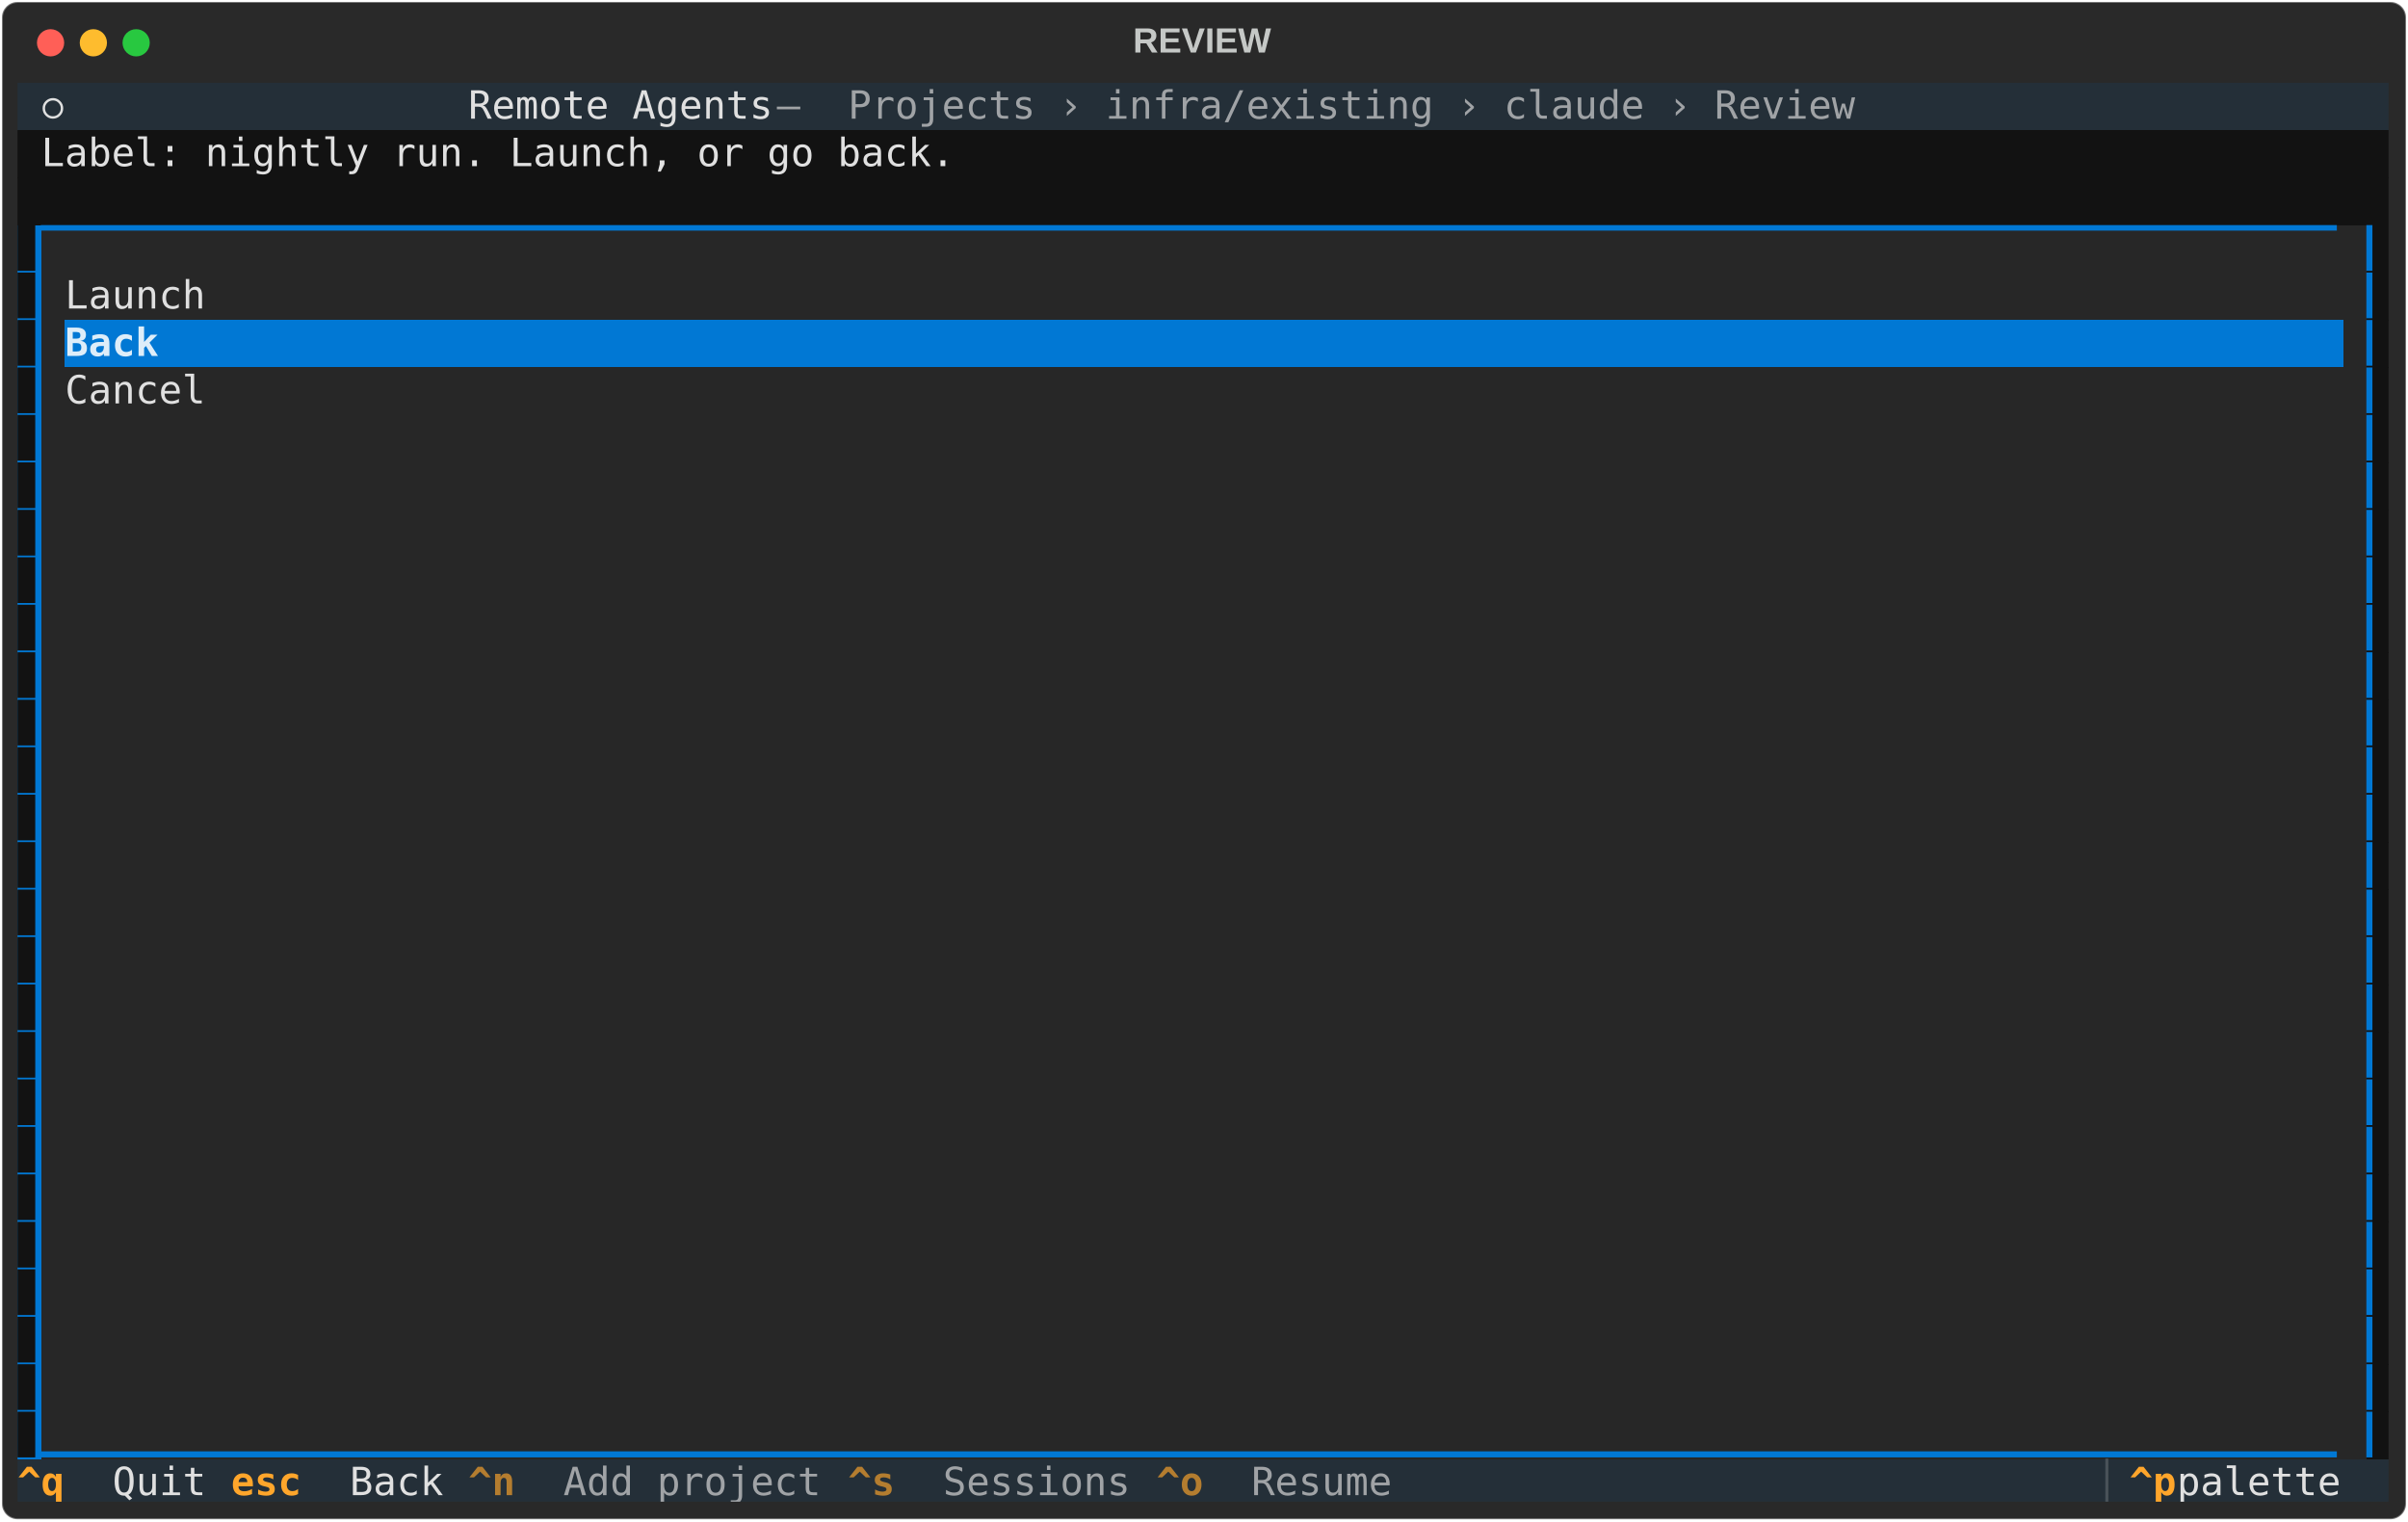
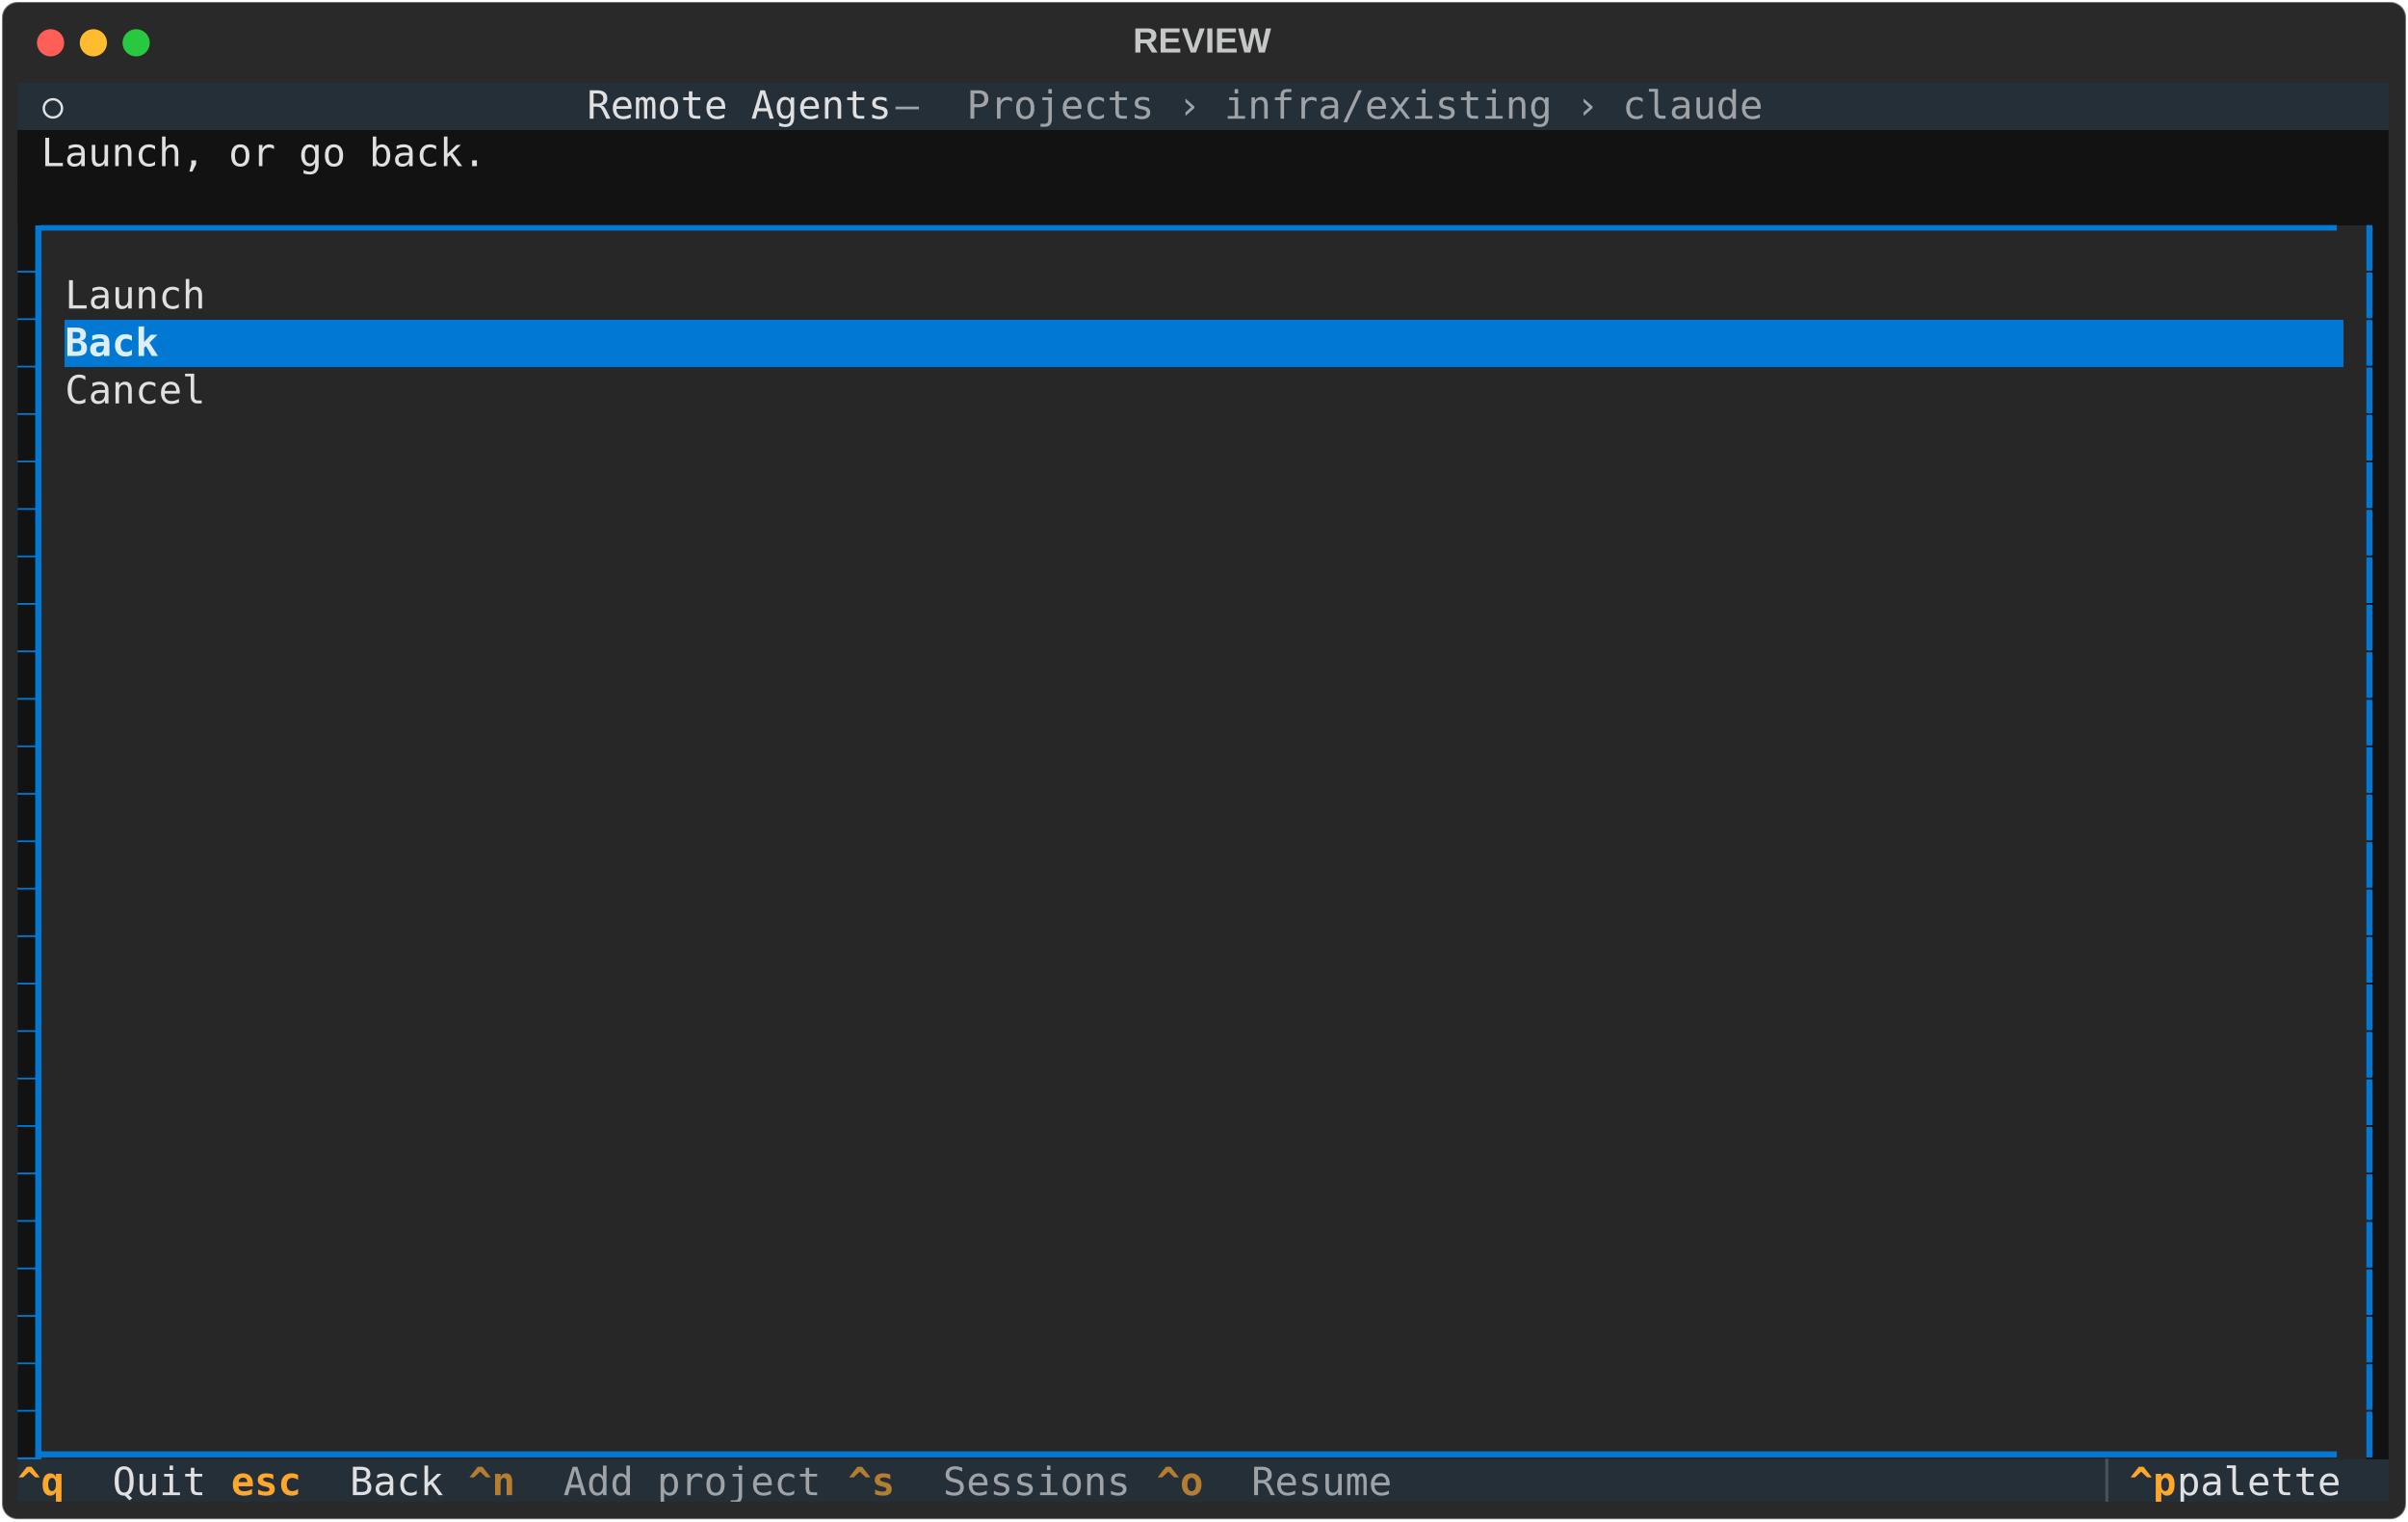
<svg xmlns="http://www.w3.org/2000/svg" class="rich-terminal" viewBox="0 0 1238 782.0">
  <style>

    @font-face {
        font-family: "Fira Code";
        src: local("FiraCode-Regular"),
                url("https://cdnjs.cloudflare.com/ajax/libs/firacode/6.2.0/woff2/FiraCode-Regular.woff2") format("woff2"),
                url("https://cdnjs.cloudflare.com/ajax/libs/firacode/6.2.0/woff/FiraCode-Regular.woff") format("woff");
        font-style: normal;
        font-weight: 400;
    }
    @font-face {
        font-family: "Fira Code";
        src: local("FiraCode-Bold"),
                url("https://cdnjs.cloudflare.com/ajax/libs/firacode/6.2.0/woff2/FiraCode-Bold.woff2") format("woff2"),
                url("https://cdnjs.cloudflare.com/ajax/libs/firacode/6.2.0/woff/FiraCode-Bold.woff") format("woff");
        font-style: bold;
        font-weight: 700;
    }

    .terminal-0-matrix {
        font-family: Fira Code, monospace;
        font-size: 20px;
        line-height: 24.4px;
        font-variant-east-asian: full-width;
    }

    .terminal-0-title {
        font-size: 18px;
        font-weight: bold;
        font-family: arial;
    }

    .terminal-0-r1 { fill: #c5c8c6 }
.terminal-0-r2 { fill: #e0e0e0 }
.terminal-0-r3 { fill: #a0a3a6 }
.terminal-0-r4 { fill: #121212 }
.terminal-0-r5 { fill: #0178d4 }
.terminal-0-r6 { fill: #ddedf9;font-weight: bold }
.terminal-0-r7 { fill: #ffa62b;font-weight: bold }
.terminal-0-r8 { fill: #b47d2f;font-weight: bold }
.terminal-0-r9 { fill: #495259 }
    </style>
  <defs>
    <clipPath id="terminal-0-clip-terminal">
      <rect x="0" y="0" width="1219.0" height="731.0" />
    </clipPath>
    <clipPath id="terminal-0-line-0">
      <rect x="0" y="1.5" width="1220" height="24.65" />
    </clipPath>
    <clipPath id="terminal-0-line-1">
      <rect x="0" y="25.9" width="1220" height="24.65" />
    </clipPath>
    <clipPath id="terminal-0-line-2">
      <rect x="0" y="50.3" width="1220" height="24.65" />
    </clipPath>
    <clipPath id="terminal-0-line-3">
      <rect x="0" y="74.7" width="1220" height="24.65" />
    </clipPath>
    <clipPath id="terminal-0-line-4">
      <rect x="0" y="99.1" width="1220" height="24.65" />
    </clipPath>
    <clipPath id="terminal-0-line-5">
      <rect x="0" y="123.5" width="1220" height="24.65" />
    </clipPath>
    <clipPath id="terminal-0-line-6">
      <rect x="0" y="147.9" width="1220" height="24.65" />
    </clipPath>
    <clipPath id="terminal-0-line-7">
      <rect x="0" y="172.3" width="1220" height="24.65" />
    </clipPath>
    <clipPath id="terminal-0-line-8">
      <rect x="0" y="196.7" width="1220" height="24.65" />
    </clipPath>
    <clipPath id="terminal-0-line-9">
      <rect x="0" y="221.1" width="1220" height="24.65" />
    </clipPath>
    <clipPath id="terminal-0-line-10">
      <rect x="0" y="245.5" width="1220" height="24.65" />
    </clipPath>
    <clipPath id="terminal-0-line-11">
      <rect x="0" y="269.9" width="1220" height="24.65" />
    </clipPath>
    <clipPath id="terminal-0-line-12">
      <rect x="0" y="294.3" width="1220" height="24.65" />
    </clipPath>
    <clipPath id="terminal-0-line-13">
      <rect x="0" y="318.7" width="1220" height="24.65" />
    </clipPath>
    <clipPath id="terminal-0-line-14">
      <rect x="0" y="343.1" width="1220" height="24.65" />
    </clipPath>
    <clipPath id="terminal-0-line-15">
      <rect x="0" y="367.5" width="1220" height="24.65" />
    </clipPath>
    <clipPath id="terminal-0-line-16">
      <rect x="0" y="391.9" width="1220" height="24.65" />
    </clipPath>
    <clipPath id="terminal-0-line-17">
      <rect x="0" y="416.3" width="1220" height="24.65" />
    </clipPath>
    <clipPath id="terminal-0-line-18">
      <rect x="0" y="440.7" width="1220" height="24.65" />
    </clipPath>
    <clipPath id="terminal-0-line-19">
      <rect x="0" y="465.1" width="1220" height="24.65" />
    </clipPath>
    <clipPath id="terminal-0-line-20">
      <rect x="0" y="489.5" width="1220" height="24.65" />
    </clipPath>
    <clipPath id="terminal-0-line-21">
      <rect x="0" y="513.9" width="1220" height="24.65" />
    </clipPath>
    <clipPath id="terminal-0-line-22">
      <rect x="0" y="538.3" width="1220" height="24.65" />
    </clipPath>
    <clipPath id="terminal-0-line-23">
      <rect x="0" y="562.7" width="1220" height="24.65" />
    </clipPath>
    <clipPath id="terminal-0-line-24">
      <rect x="0" y="587.1" width="1220" height="24.65" />
    </clipPath>
    <clipPath id="terminal-0-line-25">
      <rect x="0" y="611.5" width="1220" height="24.65" />
    </clipPath>
    <clipPath id="terminal-0-line-26">
      <rect x="0" y="635.9" width="1220" height="24.65" />
    </clipPath>
    <clipPath id="terminal-0-line-27">
      <rect x="0" y="660.3" width="1220" height="24.65" />
    </clipPath>
    <clipPath id="terminal-0-line-28">
      <rect x="0" y="684.7" width="1220" height="24.65" />
    </clipPath>
  </defs>
  <rect fill="#292929" stroke="rgba(255,255,255,0.35)" stroke-width="1" x="1" y="1" width="1236" height="780" rx="8" />
  <text class="terminal-0-title" fill="#c5c8c6" text-anchor="middle" x="618" y="27">REVIEW</text>
  <g transform="translate(26,22)">
    <circle cx="0" cy="0" r="7" fill="#ff5f57" />
    <circle cx="22" cy="0" r="7" fill="#febc2e" />
    <circle cx="44" cy="0" r="7" fill="#28c840" />
  </g>
  <g transform="translate(9, 41)" clip-path="url(#terminal-0-clip-terminal)">
    <rect fill="#242f38" x="0" y="1.5" width="12.2" height="24.65" shape-rendering="crispEdges" />
    <rect fill="#242f38" x="12.2" y="1.5" width="12.2" height="24.65" shape-rendering="crispEdges" />
    <rect fill="#242f38" x="24.4" y="1.5" width="61" height="24.65" shape-rendering="crispEdges" />
    <rect fill="#242f38" x="85.4" y="1.5" width="12.2" height="24.65" shape-rendering="crispEdges" />
-     <rect fill="#242f38" x="97.6" y="1.5" width="134.2" height="24.65" shape-rendering="crispEdges" />
-     <rect fill="#242f38" x="231.8" y="1.5" width="158.6" height="24.65" shape-rendering="crispEdges" />
-     <rect fill="#242f38" x="390.4" y="1.5" width="36.6" height="24.65" shape-rendering="crispEdges" />
-     <rect fill="#242f38" x="427" y="1.5" width="524.6" height="24.65" shape-rendering="crispEdges" />
-     <rect fill="#242f38" x="951.6" y="1.5" width="146.4" height="24.65" shape-rendering="crispEdges" />
+     <rect fill="#242f38" x="97.6" y="1.5" width="195.2" height="24.65" shape-rendering="crispEdges" />
+     <rect fill="#242f38" x="292.8" y="1.5" width="158.6" height="24.65" shape-rendering="crispEdges" />
+     <rect fill="#242f38" x="451.4" y="1.5" width="36.6" height="24.65" shape-rendering="crispEdges" />
+     <rect fill="#242f38" x="488" y="1.5" width="414.8" height="24.65" shape-rendering="crispEdges" />
+     <rect fill="#242f38" x="902.8" y="1.5" width="195.2" height="24.65" shape-rendering="crispEdges" />
    <rect fill="#242f38" x="1098" y="1.5" width="12.2" height="24.65" shape-rendering="crispEdges" />
    <rect fill="#242f38" x="1110.2" y="1.5" width="0" height="24.65" shape-rendering="crispEdges" />
    <rect fill="#242f38" x="1110.2" y="1.5" width="97.6" height="24.65" shape-rendering="crispEdges" />
    <rect fill="#242f38" x="1207.8" y="1.5" width="12.2" height="24.65" shape-rendering="crispEdges" />
    <rect fill="#121212" x="0" y="25.9" width="12.2" height="24.65" shape-rendering="crispEdges" />
-     <rect fill="#121212" x="12.2" y="25.9" width="475.8" height="24.65" shape-rendering="crispEdges" />
-     <rect fill="#121212" x="488" y="25.9" width="719.8" height="24.65" shape-rendering="crispEdges" />
+     <rect fill="#121212" x="12.2" y="25.9" width="231.8" height="24.65" shape-rendering="crispEdges" />
+     <rect fill="#121212" x="244" y="25.9" width="963.8" height="24.65" shape-rendering="crispEdges" />
    <rect fill="#121212" x="1207.8" y="25.9" width="12.2" height="24.65" shape-rendering="crispEdges" />
    <rect fill="#121212" x="0" y="50.3" width="12.2" height="24.65" shape-rendering="crispEdges" />
    <rect fill="#121212" x="12.2" y="50.3" width="1195.6" height="24.65" shape-rendering="crispEdges" />
    <rect fill="#121212" x="1207.8" y="50.3" width="12.2" height="24.65" shape-rendering="crispEdges" />
    <rect fill="#0178d4" x="0" y="74.7" width="12.2" height="24.65" shape-rendering="crispEdges" />
    <rect fill="#272727" x="12.2" y="74.7" width="1195.6" height="24.65" shape-rendering="crispEdges" />
    <rect fill="#121212" x="1207.8" y="74.7" width="12.2" height="24.65" shape-rendering="crispEdges" />
    <rect fill="#0178d4" x="0" y="99.1" width="12.2" height="24.65" shape-rendering="crispEdges" />
    <rect fill="#272727" x="12.2" y="99.1" width="12.2" height="24.65" shape-rendering="crispEdges" />
    <rect fill="#272727" x="24.4" y="99.1" width="73.2" height="24.65" shape-rendering="crispEdges" />
    <rect fill="#272727" x="97.6" y="99.1" width="1098" height="24.65" shape-rendering="crispEdges" />
    <rect fill="#272727" x="1195.6" y="99.1" width="12.2" height="24.65" shape-rendering="crispEdges" />
    <rect fill="#121212" x="1207.8" y="99.1" width="12.2" height="24.65" shape-rendering="crispEdges" />
    <rect fill="#0178d4" x="0" y="123.5" width="12.2" height="24.65" shape-rendering="crispEdges" />
    <rect fill="#272727" x="12.2" y="123.5" width="12.2" height="24.65" shape-rendering="crispEdges" />
    <rect fill="#0178d4" x="24.4" y="123.5" width="48.8" height="24.65" shape-rendering="crispEdges" />
    <rect fill="#0178d4" x="73.2" y="123.5" width="1122.4" height="24.65" shape-rendering="crispEdges" />
    <rect fill="#272727" x="1195.6" y="123.5" width="12.2" height="24.65" shape-rendering="crispEdges" />
    <rect fill="#121212" x="1207.8" y="123.5" width="12.2" height="24.65" shape-rendering="crispEdges" />
    <rect fill="#0178d4" x="0" y="147.9" width="12.2" height="24.65" shape-rendering="crispEdges" />
    <rect fill="#272727" x="12.2" y="147.9" width="12.2" height="24.65" shape-rendering="crispEdges" />
    <rect fill="#272727" x="24.4" y="147.9" width="73.2" height="24.65" shape-rendering="crispEdges" />
    <rect fill="#272727" x="97.6" y="147.9" width="1098" height="24.65" shape-rendering="crispEdges" />
    <rect fill="#272727" x="1195.6" y="147.9" width="12.2" height="24.65" shape-rendering="crispEdges" />
    <rect fill="#121212" x="1207.8" y="147.9" width="12.2" height="24.65" shape-rendering="crispEdges" />
    <rect fill="#0178d4" x="0" y="172.3" width="12.2" height="24.65" shape-rendering="crispEdges" />
    <rect fill="#272727" x="12.2" y="172.3" width="12.2" height="24.65" shape-rendering="crispEdges" />
    <rect fill="#272727" x="24.4" y="172.3" width="1171.2" height="24.65" shape-rendering="crispEdges" />
    <rect fill="#272727" x="1195.6" y="172.3" width="12.2" height="24.65" shape-rendering="crispEdges" />
    <rect fill="#121212" x="1207.8" y="172.3" width="12.2" height="24.65" shape-rendering="crispEdges" />
    <rect fill="#0178d4" x="0" y="196.7" width="12.2" height="24.65" shape-rendering="crispEdges" />
    <rect fill="#272727" x="12.2" y="196.7" width="12.2" height="24.65" shape-rendering="crispEdges" />
    <rect fill="#272727" x="24.4" y="196.7" width="1171.2" height="24.65" shape-rendering="crispEdges" />
    <rect fill="#272727" x="1195.6" y="196.7" width="12.2" height="24.65" shape-rendering="crispEdges" />
    <rect fill="#121212" x="1207.8" y="196.7" width="12.2" height="24.65" shape-rendering="crispEdges" />
    <rect fill="#0178d4" x="0" y="221.1" width="12.2" height="24.65" shape-rendering="crispEdges" />
    <rect fill="#272727" x="12.2" y="221.1" width="12.2" height="24.65" shape-rendering="crispEdges" />
    <rect fill="#272727" x="24.4" y="221.1" width="1171.2" height="24.65" shape-rendering="crispEdges" />
    <rect fill="#272727" x="1195.6" y="221.1" width="12.2" height="24.65" shape-rendering="crispEdges" />
    <rect fill="#121212" x="1207.8" y="221.1" width="12.2" height="24.65" shape-rendering="crispEdges" />
    <rect fill="#0178d4" x="0" y="245.5" width="12.2" height="24.65" shape-rendering="crispEdges" />
    <rect fill="#272727" x="12.2" y="245.5" width="12.2" height="24.65" shape-rendering="crispEdges" />
    <rect fill="#272727" x="24.4" y="245.5" width="1171.2" height="24.65" shape-rendering="crispEdges" />
    <rect fill="#272727" x="1195.6" y="245.5" width="12.2" height="24.65" shape-rendering="crispEdges" />
    <rect fill="#121212" x="1207.8" y="245.5" width="12.2" height="24.65" shape-rendering="crispEdges" />
    <rect fill="#0178d4" x="0" y="269.9" width="12.2" height="24.65" shape-rendering="crispEdges" />
    <rect fill="#272727" x="12.2" y="269.9" width="12.2" height="24.65" shape-rendering="crispEdges" />
    <rect fill="#272727" x="24.4" y="269.9" width="1171.2" height="24.65" shape-rendering="crispEdges" />
    <rect fill="#272727" x="1195.6" y="269.9" width="12.2" height="24.65" shape-rendering="crispEdges" />
    <rect fill="#121212" x="1207.8" y="269.9" width="12.2" height="24.65" shape-rendering="crispEdges" />
    <rect fill="#0178d4" x="0" y="294.3" width="12.2" height="24.65" shape-rendering="crispEdges" />
    <rect fill="#272727" x="12.2" y="294.3" width="12.2" height="24.65" shape-rendering="crispEdges" />
    <rect fill="#272727" x="24.4" y="294.3" width="1171.2" height="24.65" shape-rendering="crispEdges" />
    <rect fill="#272727" x="1195.6" y="294.3" width="12.2" height="24.65" shape-rendering="crispEdges" />
    <rect fill="#121212" x="1207.8" y="294.3" width="12.2" height="24.65" shape-rendering="crispEdges" />
    <rect fill="#0178d4" x="0" y="318.7" width="12.2" height="24.65" shape-rendering="crispEdges" />
    <rect fill="#272727" x="12.2" y="318.7" width="12.2" height="24.65" shape-rendering="crispEdges" />
    <rect fill="#272727" x="24.4" y="318.7" width="1171.2" height="24.65" shape-rendering="crispEdges" />
    <rect fill="#272727" x="1195.6" y="318.7" width="12.2" height="24.65" shape-rendering="crispEdges" />
    <rect fill="#121212" x="1207.8" y="318.7" width="12.2" height="24.65" shape-rendering="crispEdges" />
    <rect fill="#0178d4" x="0" y="343.1" width="12.2" height="24.65" shape-rendering="crispEdges" />
    <rect fill="#272727" x="12.2" y="343.1" width="12.2" height="24.65" shape-rendering="crispEdges" />
    <rect fill="#272727" x="24.4" y="343.1" width="1171.2" height="24.65" shape-rendering="crispEdges" />
    <rect fill="#272727" x="1195.6" y="343.1" width="12.2" height="24.65" shape-rendering="crispEdges" />
    <rect fill="#121212" x="1207.8" y="343.1" width="12.2" height="24.65" shape-rendering="crispEdges" />
    <rect fill="#0178d4" x="0" y="367.5" width="12.2" height="24.65" shape-rendering="crispEdges" />
    <rect fill="#272727" x="12.2" y="367.5" width="12.2" height="24.65" shape-rendering="crispEdges" />
    <rect fill="#272727" x="24.4" y="367.5" width="1171.2" height="24.65" shape-rendering="crispEdges" />
    <rect fill="#272727" x="1195.6" y="367.5" width="12.2" height="24.65" shape-rendering="crispEdges" />
    <rect fill="#121212" x="1207.8" y="367.5" width="12.2" height="24.65" shape-rendering="crispEdges" />
    <rect fill="#0178d4" x="0" y="391.9" width="12.2" height="24.65" shape-rendering="crispEdges" />
    <rect fill="#272727" x="12.2" y="391.9" width="12.2" height="24.65" shape-rendering="crispEdges" />
    <rect fill="#272727" x="24.4" y="391.9" width="1171.2" height="24.65" shape-rendering="crispEdges" />
    <rect fill="#272727" x="1195.6" y="391.9" width="12.2" height="24.65" shape-rendering="crispEdges" />
    <rect fill="#121212" x="1207.8" y="391.9" width="12.2" height="24.65" shape-rendering="crispEdges" />
    <rect fill="#0178d4" x="0" y="416.3" width="12.2" height="24.65" shape-rendering="crispEdges" />
    <rect fill="#272727" x="12.2" y="416.3" width="12.2" height="24.65" shape-rendering="crispEdges" />
    <rect fill="#272727" x="24.4" y="416.3" width="1171.2" height="24.65" shape-rendering="crispEdges" />
    <rect fill="#272727" x="1195.6" y="416.3" width="12.2" height="24.65" shape-rendering="crispEdges" />
    <rect fill="#121212" x="1207.8" y="416.3" width="12.2" height="24.65" shape-rendering="crispEdges" />
    <rect fill="#0178d4" x="0" y="440.7" width="12.2" height="24.65" shape-rendering="crispEdges" />
    <rect fill="#272727" x="12.2" y="440.7" width="12.2" height="24.65" shape-rendering="crispEdges" />
    <rect fill="#272727" x="24.4" y="440.7" width="1171.2" height="24.65" shape-rendering="crispEdges" />
    <rect fill="#272727" x="1195.6" y="440.7" width="12.2" height="24.65" shape-rendering="crispEdges" />
    <rect fill="#121212" x="1207.8" y="440.7" width="12.2" height="24.65" shape-rendering="crispEdges" />
    <rect fill="#0178d4" x="0" y="465.1" width="12.2" height="24.65" shape-rendering="crispEdges" />
    <rect fill="#272727" x="12.2" y="465.1" width="12.2" height="24.65" shape-rendering="crispEdges" />
    <rect fill="#272727" x="24.4" y="465.1" width="1171.2" height="24.65" shape-rendering="crispEdges" />
    <rect fill="#272727" x="1195.6" y="465.1" width="12.2" height="24.65" shape-rendering="crispEdges" />
    <rect fill="#121212" x="1207.8" y="465.1" width="12.2" height="24.65" shape-rendering="crispEdges" />
    <rect fill="#0178d4" x="0" y="489.5" width="12.2" height="24.65" shape-rendering="crispEdges" />
    <rect fill="#272727" x="12.2" y="489.5" width="12.2" height="24.65" shape-rendering="crispEdges" />
    <rect fill="#272727" x="24.4" y="489.5" width="1171.2" height="24.65" shape-rendering="crispEdges" />
    <rect fill="#272727" x="1195.6" y="489.5" width="12.2" height="24.65" shape-rendering="crispEdges" />
    <rect fill="#121212" x="1207.8" y="489.5" width="12.2" height="24.65" shape-rendering="crispEdges" />
    <rect fill="#0178d4" x="0" y="513.9" width="12.2" height="24.65" shape-rendering="crispEdges" />
    <rect fill="#272727" x="12.2" y="513.9" width="12.2" height="24.65" shape-rendering="crispEdges" />
    <rect fill="#272727" x="24.4" y="513.9" width="1171.2" height="24.65" shape-rendering="crispEdges" />
    <rect fill="#272727" x="1195.6" y="513.9" width="12.2" height="24.65" shape-rendering="crispEdges" />
    <rect fill="#121212" x="1207.8" y="513.9" width="12.2" height="24.65" shape-rendering="crispEdges" />
    <rect fill="#0178d4" x="0" y="538.3" width="12.2" height="24.65" shape-rendering="crispEdges" />
    <rect fill="#272727" x="12.2" y="538.3" width="12.2" height="24.65" shape-rendering="crispEdges" />
    <rect fill="#272727" x="24.4" y="538.3" width="1171.2" height="24.65" shape-rendering="crispEdges" />
    <rect fill="#272727" x="1195.6" y="538.3" width="12.2" height="24.65" shape-rendering="crispEdges" />
    <rect fill="#121212" x="1207.8" y="538.3" width="12.2" height="24.65" shape-rendering="crispEdges" />
    <rect fill="#0178d4" x="0" y="562.7" width="12.2" height="24.65" shape-rendering="crispEdges" />
    <rect fill="#272727" x="12.2" y="562.7" width="12.2" height="24.65" shape-rendering="crispEdges" />
    <rect fill="#272727" x="24.4" y="562.7" width="1171.2" height="24.65" shape-rendering="crispEdges" />
    <rect fill="#272727" x="1195.6" y="562.7" width="12.2" height="24.65" shape-rendering="crispEdges" />
    <rect fill="#121212" x="1207.8" y="562.7" width="12.2" height="24.65" shape-rendering="crispEdges" />
    <rect fill="#0178d4" x="0" y="587.1" width="12.2" height="24.65" shape-rendering="crispEdges" />
    <rect fill="#272727" x="12.2" y="587.1" width="12.2" height="24.65" shape-rendering="crispEdges" />
    <rect fill="#272727" x="24.4" y="587.1" width="1171.2" height="24.65" shape-rendering="crispEdges" />
    <rect fill="#272727" x="1195.6" y="587.1" width="12.2" height="24.65" shape-rendering="crispEdges" />
    <rect fill="#121212" x="1207.8" y="587.1" width="12.2" height="24.65" shape-rendering="crispEdges" />
    <rect fill="#0178d4" x="0" y="611.5" width="12.2" height="24.65" shape-rendering="crispEdges" />
    <rect fill="#272727" x="12.2" y="611.5" width="12.2" height="24.65" shape-rendering="crispEdges" />
    <rect fill="#272727" x="24.4" y="611.5" width="1171.2" height="24.65" shape-rendering="crispEdges" />
    <rect fill="#272727" x="1195.6" y="611.5" width="12.2" height="24.65" shape-rendering="crispEdges" />
    <rect fill="#121212" x="1207.8" y="611.5" width="12.2" height="24.65" shape-rendering="crispEdges" />
    <rect fill="#0178d4" x="0" y="635.9" width="12.2" height="24.65" shape-rendering="crispEdges" />
    <rect fill="#272727" x="12.2" y="635.9" width="12.2" height="24.65" shape-rendering="crispEdges" />
    <rect fill="#272727" x="24.4" y="635.9" width="1171.2" height="24.65" shape-rendering="crispEdges" />
    <rect fill="#272727" x="1195.6" y="635.9" width="12.2" height="24.65" shape-rendering="crispEdges" />
    <rect fill="#121212" x="1207.8" y="635.9" width="12.2" height="24.65" shape-rendering="crispEdges" />
    <rect fill="#0178d4" x="0" y="660.3" width="12.2" height="24.65" shape-rendering="crispEdges" />
    <rect fill="#272727" x="12.2" y="660.3" width="12.2" height="24.65" shape-rendering="crispEdges" />
    <rect fill="#272727" x="24.4" y="660.3" width="1171.2" height="24.65" shape-rendering="crispEdges" />
    <rect fill="#272727" x="1195.6" y="660.3" width="12.2" height="24.65" shape-rendering="crispEdges" />
    <rect fill="#121212" x="1207.8" y="660.3" width="12.2" height="24.65" shape-rendering="crispEdges" />
    <rect fill="#0178d4" x="0" y="684.7" width="12.2" height="24.65" shape-rendering="crispEdges" />
    <rect fill="#272727" x="12.2" y="684.7" width="1195.6" height="24.65" shape-rendering="crispEdges" />
    <rect fill="#121212" x="1207.8" y="684.7" width="12.2" height="24.65" shape-rendering="crispEdges" />
    <rect fill="#242f38" x="0" y="709.1" width="48.8" height="24.65" shape-rendering="crispEdges" />
    <rect fill="#242f38" x="48.8" y="709.1" width="61" height="24.65" shape-rendering="crispEdges" />
    <rect fill="#242f38" x="109.8" y="709.1" width="61" height="24.65" shape-rendering="crispEdges" />
    <rect fill="#242f38" x="170.8" y="709.1" width="61" height="24.65" shape-rendering="crispEdges" />
    <rect fill="#242f38" x="231.8" y="709.1" width="48.8" height="24.65" shape-rendering="crispEdges" />
    <rect fill="#242f38" x="280.6" y="709.1" width="146.4" height="24.65" shape-rendering="crispEdges" />
    <rect fill="#242f38" x="427" y="709.1" width="48.8" height="24.65" shape-rendering="crispEdges" />
    <rect fill="#242f38" x="475.8" y="709.1" width="109.8" height="24.65" shape-rendering="crispEdges" />
    <rect fill="#242f38" x="585.6" y="709.1" width="48.8" height="24.65" shape-rendering="crispEdges" />
    <rect fill="#242f38" x="634.4" y="709.1" width="85.4" height="24.65" shape-rendering="crispEdges" />
    <rect fill="#242f38" x="719.8" y="709.1" width="353.8" height="24.65" shape-rendering="crispEdges" />
    <rect fill="#242f38" x="1073.6" y="709.1" width="12.2" height="24.65" shape-rendering="crispEdges" />
    <rect fill="#242f38" x="1085.8" y="709.1" width="24.4" height="24.65" shape-rendering="crispEdges" />
    <rect fill="#242f38" x="1110.2" y="709.1" width="97.6" height="24.65" shape-rendering="crispEdges" />
    <rect fill="#242f38" x="1207.8" y="709.1" width="12.2" height="24.65" shape-rendering="crispEdges" />
    <g class="terminal-0-matrix">
      <text class="terminal-0-r2" x="12.2" y="20" textLength="12.2" clip-path="url(#terminal-0-line-0)">⭘</text>
-       <text class="terminal-0-r2" x="231.8" y="20" textLength="158.6" clip-path="url(#terminal-0-line-0)">Remote Agents</text>
-       <text class="terminal-0-r3" x="390.4" y="20" textLength="36.6" clip-path="url(#terminal-0-line-0)"> — </text>
-       <text class="terminal-0-r3" x="427" y="20" textLength="524.6" clip-path="url(#terminal-0-line-0)">Projects › infra/existing › claude › Review</text>
+       <text class="terminal-0-r2" x="292.8" y="20" textLength="158.6" clip-path="url(#terminal-0-line-0)">Remote Agents</text>
+       <text class="terminal-0-r3" x="451.4" y="20" textLength="36.6" clip-path="url(#terminal-0-line-0)"> — </text>
+       <text class="terminal-0-r3" x="488" y="20" textLength="414.8" clip-path="url(#terminal-0-line-0)">Projects › infra/existing › claude</text>
      <text class="terminal-0-r1" x="1220" y="20" textLength="12.2" clip-path="url(#terminal-0-line-0)">
</text>
-       <text class="terminal-0-r2" x="12.2" y="44.4" textLength="475.8" clip-path="url(#terminal-0-line-1)">Label: nightly run. Launch, or go back.</text>
+       <text class="terminal-0-r2" x="12.2" y="44.4" textLength="231.8" clip-path="url(#terminal-0-line-1)">Launch, or go back.</text>
      <text class="terminal-0-r1" x="1220" y="44.4" textLength="12.2" clip-path="url(#terminal-0-line-1)">
</text>
      <text class="terminal-0-r1" x="1220" y="68.8" textLength="12.2" clip-path="url(#terminal-0-line-2)">
</text>
      <text class="terminal-0-r4" x="0" y="93.2" textLength="12.2" clip-path="url(#terminal-0-line-3)">▊</text>
      <text class="terminal-0-r5" x="12.2" y="93.2" textLength="1195.6" clip-path="url(#terminal-0-line-3)">▔▔▔▔▔▔▔▔▔▔▔▔▔▔▔▔▔▔▔▔▔▔▔▔▔▔▔▔▔▔▔▔▔▔▔▔▔▔▔▔▔▔▔▔▔▔▔▔▔▔▔▔▔▔▔▔▔▔▔▔▔▔▔▔▔▔▔▔▔▔▔▔▔▔▔▔▔▔▔▔▔▔▔▔▔▔▔▔▔▔▔▔▔▔▔▔▔▔</text>
      <text class="terminal-0-r5" x="1207.8" y="93.2" textLength="12.2" clip-path="url(#terminal-0-line-3)">▎</text>
      <text class="terminal-0-r1" x="1220" y="93.2" textLength="12.2" clip-path="url(#terminal-0-line-3)">
</text>
      <text class="terminal-0-r4" x="0" y="117.6" textLength="12.2" clip-path="url(#terminal-0-line-4)">▊</text>
      <text class="terminal-0-r2" x="24.4" y="117.6" textLength="73.2" clip-path="url(#terminal-0-line-4)">Launch</text>
      <text class="terminal-0-r5" x="1207.8" y="117.6" textLength="12.2" clip-path="url(#terminal-0-line-4)">▎</text>
      <text class="terminal-0-r1" x="1220" y="117.6" textLength="12.2" clip-path="url(#terminal-0-line-4)">
</text>
      <text class="terminal-0-r4" x="0" y="142" textLength="12.2" clip-path="url(#terminal-0-line-5)">▊</text>
      <text class="terminal-0-r6" x="24.4" y="142" textLength="48.8" clip-path="url(#terminal-0-line-5)">Back</text>
      <text class="terminal-0-r5" x="1207.8" y="142" textLength="12.2" clip-path="url(#terminal-0-line-5)">▎</text>
      <text class="terminal-0-r1" x="1220" y="142" textLength="12.2" clip-path="url(#terminal-0-line-5)">
</text>
      <text class="terminal-0-r4" x="0" y="166.4" textLength="12.2" clip-path="url(#terminal-0-line-6)">▊</text>
      <text class="terminal-0-r2" x="24.4" y="166.4" textLength="73.2" clip-path="url(#terminal-0-line-6)">Cancel</text>
      <text class="terminal-0-r5" x="1207.8" y="166.4" textLength="12.2" clip-path="url(#terminal-0-line-6)">▎</text>
      <text class="terminal-0-r1" x="1220" y="166.4" textLength="12.2" clip-path="url(#terminal-0-line-6)">
</text>
      <text class="terminal-0-r4" x="0" y="190.8" textLength="12.2" clip-path="url(#terminal-0-line-7)">▊</text>
      <text class="terminal-0-r5" x="1207.8" y="190.8" textLength="12.2" clip-path="url(#terminal-0-line-7)">▎</text>
      <text class="terminal-0-r1" x="1220" y="190.8" textLength="12.2" clip-path="url(#terminal-0-line-7)">
</text>
      <text class="terminal-0-r4" x="0" y="215.2" textLength="12.2" clip-path="url(#terminal-0-line-8)">▊</text>
      <text class="terminal-0-r5" x="1207.8" y="215.2" textLength="12.2" clip-path="url(#terminal-0-line-8)">▎</text>
      <text class="terminal-0-r1" x="1220" y="215.2" textLength="12.2" clip-path="url(#terminal-0-line-8)">
</text>
      <text class="terminal-0-r4" x="0" y="239.6" textLength="12.2" clip-path="url(#terminal-0-line-9)">▊</text>
      <text class="terminal-0-r5" x="1207.8" y="239.6" textLength="12.2" clip-path="url(#terminal-0-line-9)">▎</text>
      <text class="terminal-0-r1" x="1220" y="239.6" textLength="12.2" clip-path="url(#terminal-0-line-9)">
</text>
      <text class="terminal-0-r4" x="0" y="264" textLength="12.2" clip-path="url(#terminal-0-line-10)">▊</text>
      <text class="terminal-0-r5" x="1207.8" y="264" textLength="12.2" clip-path="url(#terminal-0-line-10)">▎</text>
      <text class="terminal-0-r1" x="1220" y="264" textLength="12.2" clip-path="url(#terminal-0-line-10)">
</text>
      <text class="terminal-0-r4" x="0" y="288.4" textLength="12.2" clip-path="url(#terminal-0-line-11)">▊</text>
      <text class="terminal-0-r5" x="1207.8" y="288.4" textLength="12.2" clip-path="url(#terminal-0-line-11)">▎</text>
      <text class="terminal-0-r1" x="1220" y="288.4" textLength="12.2" clip-path="url(#terminal-0-line-11)">
</text>
      <text class="terminal-0-r4" x="0" y="312.8" textLength="12.2" clip-path="url(#terminal-0-line-12)">▊</text>
      <text class="terminal-0-r5" x="1207.8" y="312.8" textLength="12.2" clip-path="url(#terminal-0-line-12)">▎</text>
      <text class="terminal-0-r1" x="1220" y="312.8" textLength="12.2" clip-path="url(#terminal-0-line-12)">
</text>
      <text class="terminal-0-r4" x="0" y="337.2" textLength="12.2" clip-path="url(#terminal-0-line-13)">▊</text>
      <text class="terminal-0-r5" x="1207.8" y="337.2" textLength="12.2" clip-path="url(#terminal-0-line-13)">▎</text>
      <text class="terminal-0-r1" x="1220" y="337.2" textLength="12.2" clip-path="url(#terminal-0-line-13)">
</text>
      <text class="terminal-0-r4" x="0" y="361.6" textLength="12.2" clip-path="url(#terminal-0-line-14)">▊</text>
      <text class="terminal-0-r5" x="1207.8" y="361.6" textLength="12.2" clip-path="url(#terminal-0-line-14)">▎</text>
      <text class="terminal-0-r1" x="1220" y="361.6" textLength="12.2" clip-path="url(#terminal-0-line-14)">
</text>
      <text class="terminal-0-r4" x="0" y="386" textLength="12.2" clip-path="url(#terminal-0-line-15)">▊</text>
      <text class="terminal-0-r5" x="1207.8" y="386" textLength="12.2" clip-path="url(#terminal-0-line-15)">▎</text>
      <text class="terminal-0-r1" x="1220" y="386" textLength="12.2" clip-path="url(#terminal-0-line-15)">
</text>
      <text class="terminal-0-r4" x="0" y="410.4" textLength="12.2" clip-path="url(#terminal-0-line-16)">▊</text>
      <text class="terminal-0-r5" x="1207.8" y="410.4" textLength="12.2" clip-path="url(#terminal-0-line-16)">▎</text>
      <text class="terminal-0-r1" x="1220" y="410.4" textLength="12.2" clip-path="url(#terminal-0-line-16)">
</text>
      <text class="terminal-0-r4" x="0" y="434.8" textLength="12.2" clip-path="url(#terminal-0-line-17)">▊</text>
      <text class="terminal-0-r5" x="1207.8" y="434.8" textLength="12.2" clip-path="url(#terminal-0-line-17)">▎</text>
      <text class="terminal-0-r1" x="1220" y="434.8" textLength="12.2" clip-path="url(#terminal-0-line-17)">
</text>
      <text class="terminal-0-r4" x="0" y="459.2" textLength="12.2" clip-path="url(#terminal-0-line-18)">▊</text>
      <text class="terminal-0-r5" x="1207.8" y="459.2" textLength="12.2" clip-path="url(#terminal-0-line-18)">▎</text>
      <text class="terminal-0-r1" x="1220" y="459.2" textLength="12.2" clip-path="url(#terminal-0-line-18)">
</text>
      <text class="terminal-0-r4" x="0" y="483.6" textLength="12.2" clip-path="url(#terminal-0-line-19)">▊</text>
      <text class="terminal-0-r5" x="1207.8" y="483.6" textLength="12.2" clip-path="url(#terminal-0-line-19)">▎</text>
      <text class="terminal-0-r1" x="1220" y="483.6" textLength="12.2" clip-path="url(#terminal-0-line-19)">
</text>
      <text class="terminal-0-r4" x="0" y="508" textLength="12.2" clip-path="url(#terminal-0-line-20)">▊</text>
      <text class="terminal-0-r5" x="1207.8" y="508" textLength="12.2" clip-path="url(#terminal-0-line-20)">▎</text>
      <text class="terminal-0-r1" x="1220" y="508" textLength="12.2" clip-path="url(#terminal-0-line-20)">
</text>
      <text class="terminal-0-r4" x="0" y="532.4" textLength="12.2" clip-path="url(#terminal-0-line-21)">▊</text>
      <text class="terminal-0-r5" x="1207.8" y="532.4" textLength="12.2" clip-path="url(#terminal-0-line-21)">▎</text>
      <text class="terminal-0-r1" x="1220" y="532.4" textLength="12.2" clip-path="url(#terminal-0-line-21)">
</text>
      <text class="terminal-0-r4" x="0" y="556.8" textLength="12.2" clip-path="url(#terminal-0-line-22)">▊</text>
      <text class="terminal-0-r5" x="1207.8" y="556.8" textLength="12.2" clip-path="url(#terminal-0-line-22)">▎</text>
      <text class="terminal-0-r1" x="1220" y="556.8" textLength="12.2" clip-path="url(#terminal-0-line-22)">
</text>
      <text class="terminal-0-r4" x="0" y="581.2" textLength="12.2" clip-path="url(#terminal-0-line-23)">▊</text>
      <text class="terminal-0-r5" x="1207.8" y="581.2" textLength="12.2" clip-path="url(#terminal-0-line-23)">▎</text>
      <text class="terminal-0-r1" x="1220" y="581.2" textLength="12.2" clip-path="url(#terminal-0-line-23)">
</text>
      <text class="terminal-0-r4" x="0" y="605.6" textLength="12.2" clip-path="url(#terminal-0-line-24)">▊</text>
      <text class="terminal-0-r5" x="1207.8" y="605.6" textLength="12.2" clip-path="url(#terminal-0-line-24)">▎</text>
      <text class="terminal-0-r1" x="1220" y="605.6" textLength="12.2" clip-path="url(#terminal-0-line-24)">
</text>
      <text class="terminal-0-r4" x="0" y="630" textLength="12.2" clip-path="url(#terminal-0-line-25)">▊</text>
      <text class="terminal-0-r5" x="1207.8" y="630" textLength="12.2" clip-path="url(#terminal-0-line-25)">▎</text>
      <text class="terminal-0-r1" x="1220" y="630" textLength="12.2" clip-path="url(#terminal-0-line-25)">
</text>
      <text class="terminal-0-r4" x="0" y="654.4" textLength="12.2" clip-path="url(#terminal-0-line-26)">▊</text>
      <text class="terminal-0-r5" x="1207.8" y="654.4" textLength="12.2" clip-path="url(#terminal-0-line-26)">▎</text>
      <text class="terminal-0-r1" x="1220" y="654.4" textLength="12.2" clip-path="url(#terminal-0-line-26)">
</text>
      <text class="terminal-0-r4" x="0" y="678.8" textLength="12.2" clip-path="url(#terminal-0-line-27)">▊</text>
      <text class="terminal-0-r5" x="1207.8" y="678.8" textLength="12.2" clip-path="url(#terminal-0-line-27)">▎</text>
      <text class="terminal-0-r1" x="1220" y="678.8" textLength="12.2" clip-path="url(#terminal-0-line-27)">
</text>
      <text class="terminal-0-r4" x="0" y="703.2" textLength="12.2" clip-path="url(#terminal-0-line-28)">▊</text>
      <text class="terminal-0-r5" x="12.2" y="703.2" textLength="1195.6" clip-path="url(#terminal-0-line-28)">▁▁▁▁▁▁▁▁▁▁▁▁▁▁▁▁▁▁▁▁▁▁▁▁▁▁▁▁▁▁▁▁▁▁▁▁▁▁▁▁▁▁▁▁▁▁▁▁▁▁▁▁▁▁▁▁▁▁▁▁▁▁▁▁▁▁▁▁▁▁▁▁▁▁▁▁▁▁▁▁▁▁▁▁▁▁▁▁▁▁▁▁▁▁▁▁▁▁</text>
      <text class="terminal-0-r5" x="1207.8" y="703.2" textLength="12.2" clip-path="url(#terminal-0-line-28)">▎</text>
      <text class="terminal-0-r1" x="1220" y="703.2" textLength="12.2" clip-path="url(#terminal-0-line-28)">
</text>
      <text class="terminal-0-r7" x="0" y="727.6" textLength="48.8" clip-path="url(#terminal-0-line-29)"> ^q </text>
      <text class="terminal-0-r2" x="48.8" y="727.6" textLength="61" clip-path="url(#terminal-0-line-29)">Quit </text>
      <text class="terminal-0-r7" x="109.8" y="727.6" textLength="61" clip-path="url(#terminal-0-line-29)"> esc </text>
      <text class="terminal-0-r2" x="170.8" y="727.6" textLength="61" clip-path="url(#terminal-0-line-29)">Back </text>
      <text class="terminal-0-r8" x="231.8" y="727.6" textLength="48.8" clip-path="url(#terminal-0-line-29)"> ^n </text>
      <text class="terminal-0-r3" x="280.6" y="727.6" textLength="146.4" clip-path="url(#terminal-0-line-29)">Add project </text>
      <text class="terminal-0-r8" x="427" y="727.6" textLength="48.8" clip-path="url(#terminal-0-line-29)"> ^s </text>
      <text class="terminal-0-r3" x="475.8" y="727.6" textLength="109.8" clip-path="url(#terminal-0-line-29)">Sessions </text>
      <text class="terminal-0-r8" x="585.6" y="727.6" textLength="48.8" clip-path="url(#terminal-0-line-29)"> ^o </text>
      <text class="terminal-0-r3" x="634.4" y="727.6" textLength="85.4" clip-path="url(#terminal-0-line-29)">Resume </text>
      <text class="terminal-0-r9" x="1073.6" y="727.6" textLength="12.2" clip-path="url(#terminal-0-line-29)">▏</text>
      <text class="terminal-0-r7" x="1085.8" y="727.6" textLength="24.4" clip-path="url(#terminal-0-line-29)">^p</text>
      <text class="terminal-0-r2" x="1110.2" y="727.6" textLength="97.6" clip-path="url(#terminal-0-line-29)"> palette</text>
    </g>
  </g>
</svg>
